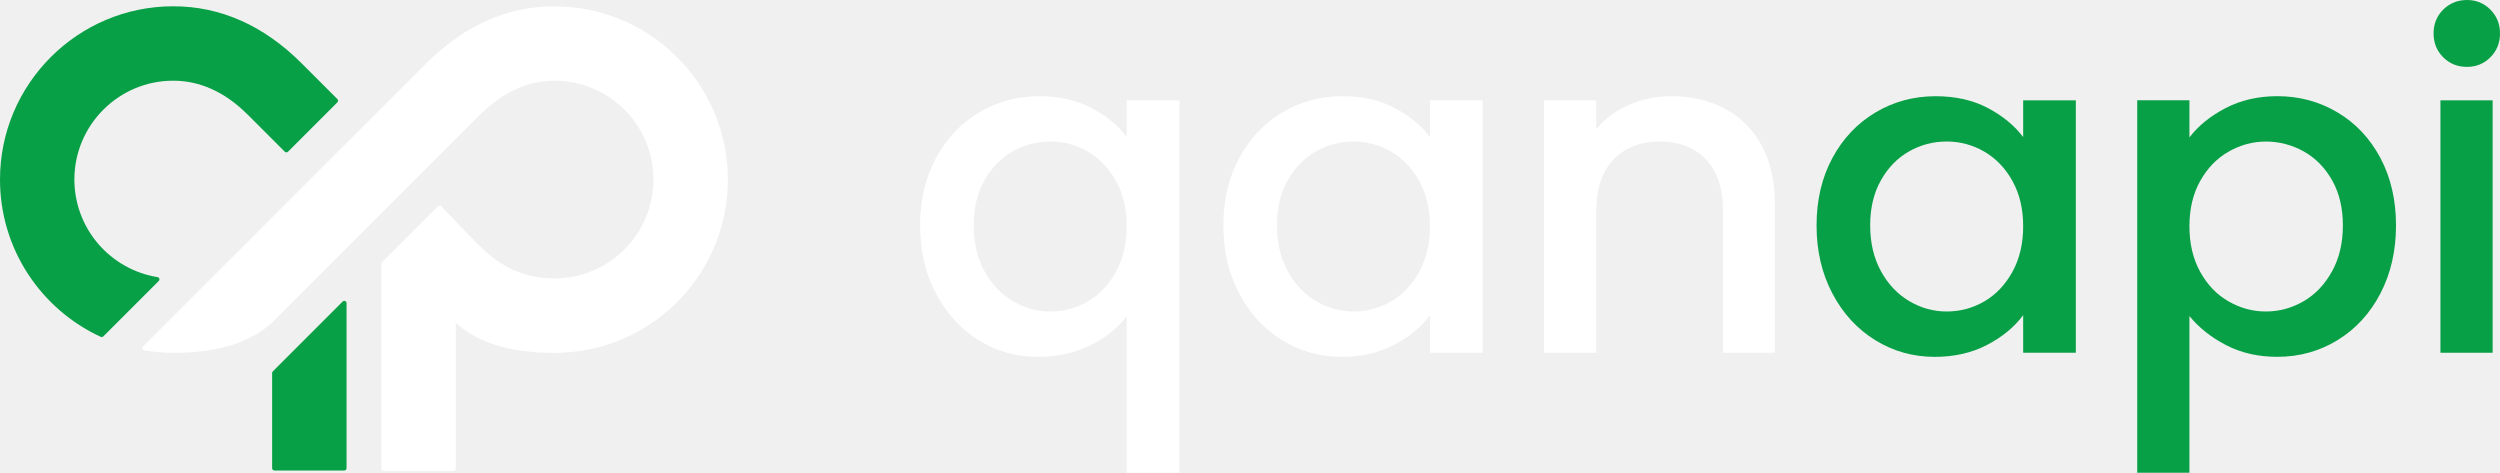
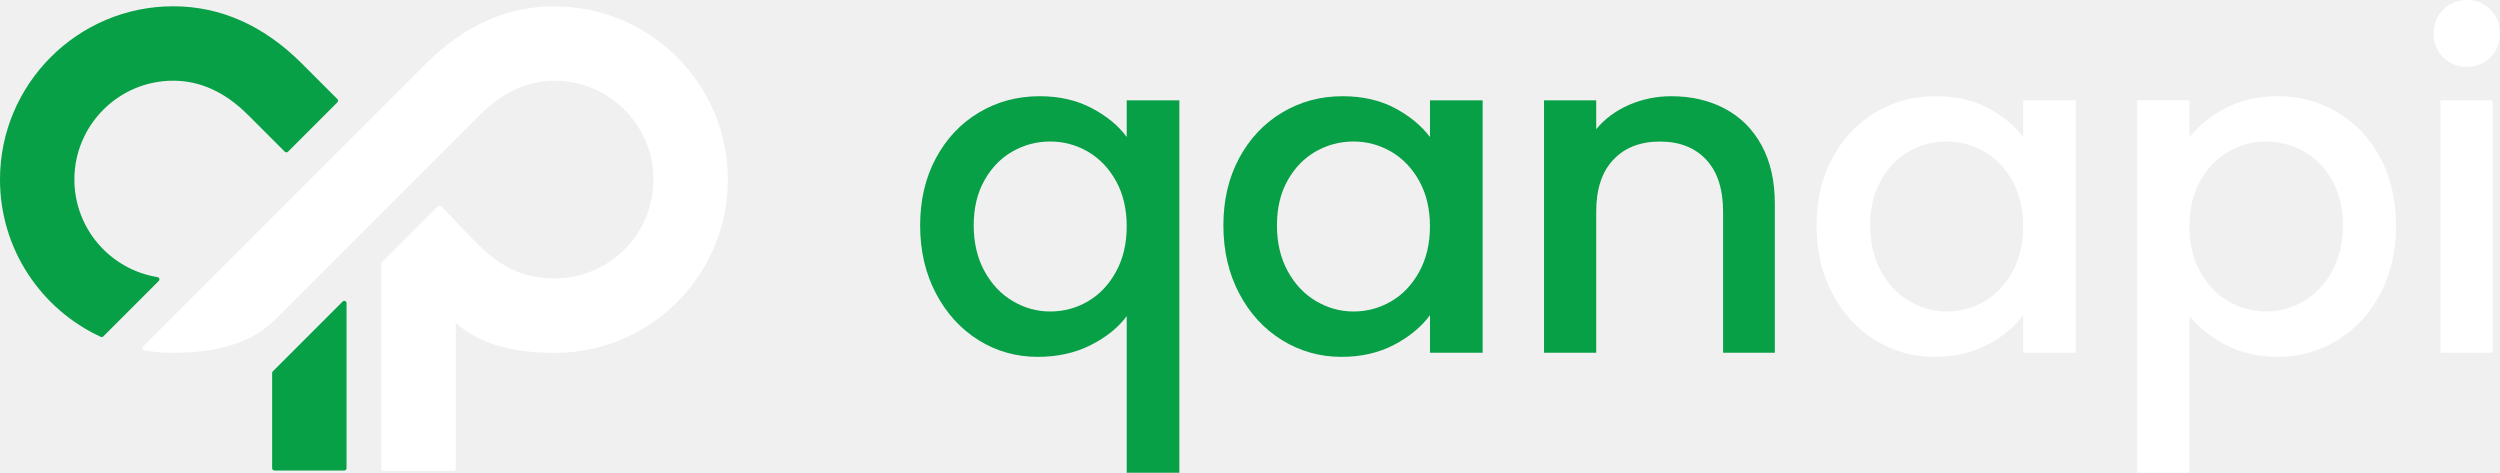
<svg xmlns="http://www.w3.org/2000/svg" id="Layer_2" data-name="Layer 2" viewBox="0 0 601 113.64">
  <defs>
    <style>
      .cls-1 {
-         fill: #08a046;
+         fill: #fff;
      }

      .cls-1, .cls-2 {
        stroke-width: 0px;
      }

      .cls-2 {
-         fill: #fff;
+         fill: #08a046;
      }
    </style>
  </defs>
  <g id="Layer_1-2" data-name="Layer 1">
    <g>
-       <path class="cls-2" d="M133.35,1.51c-11.39,0-21.8,4.64-30.96,13.79l-20.53,20.53s-.06.04-.08.07l-20.19,20.19s-.05.05-.07.08c0,0,0,0,0,0l-6.86,6.86s-.06.04-.08.07l-20.2,20.19c-.15.15-.2.36-.14.56.06.2.23.34.43.38,2.33.39,4.67.59,6.97.59,11.12,0,19.15-2.62,24.55-8.02l16.94-16.94s.02-.02.03-.03l9.43-9.43s.02-.02.03-.03l22.77-22.77s.04-.03.06-.05c5.4-5.4,11.42-8.14,17.88-8.14,13.1,0,23.76,10.66,23.76,23.76s-10.66,23.76-23.76,23.76c-6.98,0-12.55-2.41-18.05-7.83l-2.97-2.99s-.02-.02-.03-.03l-6.21-6.51s0,0-.01,0c0,0,0,0,0-.01-.01,0-.02-.02-.03-.03-.01-.01-.03-.02-.04-.03-.02-.01-.03-.02-.05-.03-.02,0-.03-.02-.05-.02-.02,0-.04-.01-.06-.02-.02,0-.03,0-.05-.01-.03,0-.05,0-.08,0,0,0-.01,0-.02,0,0,0,0,0,0,0-.15,0-.3.05-.41.16-.02.02-.03.04-.04.05l-13.39,13.39c-.1.1-.16.24-.16.39v49.25c0,.3.25.55.55.55h16.79c.3,0,.55-.25.55-.55v-35.05c5.38,4.86,13.15,7.22,23.73,7.22,0,0,.03,0,.03,0,.07,0,.13,0,.2,0,.05,0,.09,0,.14,0,.6,0,1.06-.02,1.5-.04.46-.02.9-.05,1.39-.09h.13c.07-.01.13-.02.19-.02,10.36-.88,19.97-5.58,27.05-13.25,7.12-7.71,11.05-17.74,11.05-28.24,0-22.97-18.69-41.65-41.65-41.65Z" />
-       <path class="cls-1" d="M82.97,72.37c-.21-.09-.44-.04-.6.12l-16.79,16.79c-.1.1-.16.24-.16.39v22.89c0,.3.25.55.55.55h16.79c.3,0,.55-.25.55-.55v-39.69c0-.22-.13-.42-.34-.51Z" />
-       <path class="cls-1" d="M38.3,66.99c-.06-.2-.23-.34-.44-.37-5.51-.89-10.56-3.72-14.23-7.98-3.71-4.31-5.75-9.8-5.75-15.48,0-13.1,10.66-23.76,23.76-23.76,6.46,0,12.48,2.74,17.88,8.14.02.02.04.04.06.05l8.88,8.88c.21.21.57.21.78,0l11.87-11.87c.21-.21.21-.56,0-.78l-8.52-8.52C63.46,6.15,53.04,1.51,41.65,1.51,18.69,1.51,0,20.19,0,43.16c0,8.11,2.33,15.97,6.75,22.73,4.3,6.58,10.35,11.8,17.47,15.09.07.03.15.05.23.05.14,0,.28-.06.39-.16l13.32-13.32c.15-.15.2-.36.13-.56Z" />
+       <path class="cls-1" d="M133.35,1.51c-11.39,0-21.8,4.64-30.96,13.79l-20.53,20.53s-.06.04-.08.07l-20.19,20.19s-.05.05-.07.08c0,0,0,0,0,0l-6.86,6.86s-.06.04-.08.07l-20.2,20.19c-.15.15-.2.36-.14.56.06.2.23.34.43.38,2.33.39,4.67.59,6.97.59,11.12,0,19.15-2.62,24.55-8.02l16.94-16.94s.02-.02.03-.03l9.43-9.43s.02-.02.03-.03l22.77-22.77s.04-.03.06-.05c5.4-5.4,11.42-8.14,17.88-8.14,13.1,0,23.76,10.66,23.76,23.76s-10.66,23.76-23.76,23.76c-6.98,0-12.55-2.41-18.05-7.83l-2.97-2.99s-.02-.02-.03-.03l-6.21-6.51s0,0-.01,0c0,0,0,0,0-.01-.01,0-.02-.02-.03-.03-.01-.01-.03-.02-.04-.03-.02-.01-.03-.02-.05-.03-.02,0-.03-.02-.05-.02-.02,0-.04-.01-.06-.02-.02,0-.03,0-.05-.01-.03,0-.05,0-.08,0,0,0-.01,0-.02,0,0,0,0,0,0,0-.15,0-.3.05-.41.16-.02.02-.03.04-.04.05l-13.39,13.39c-.1.1-.16.24-.16.39v49.25c0,.3.25.55.55.55h16.79c.3,0,.55-.25.55-.55v-35.05c5.38,4.86,13.15,7.22,23.73,7.22,0,0,.03,0,.03,0,.07,0,.13,0,.2,0,.05,0,.09,0,.14,0,.6,0,1.06-.02,1.5-.04.46-.02.9-.05,1.39-.09h.13c.07-.01.13-.02.19-.02,10.36-.88,19.97-5.58,27.05-13.25,7.12-7.71,11.05-17.74,11.05-28.24,0-22.97-18.69-41.65-41.65-41.65Z" />
+       <path class="cls-2" d="M82.97,72.37c-.21-.09-.44-.04-.6.12l-16.79,16.79c-.1.1-.16.24-.16.39v22.89c0,.3.25.55.55.55h16.79c.3,0,.55-.25.55-.55v-39.69c0-.22-.13-.42-.34-.51Z" />
+       <path class="cls-2" d="M38.3,66.99c-.06-.2-.23-.34-.44-.37-5.51-.89-10.56-3.72-14.23-7.98-3.71-4.31-5.75-9.8-5.75-15.48,0-13.1,10.66-23.76,23.76-23.76,6.46,0,12.48,2.74,17.88,8.14.02.02.04.04.06.05l8.88,8.88c.21.21.57.21.78,0l11.87-11.87c.21-.21.21-.56,0-.78l-8.52-8.52C63.46,6.15,53.04,1.51,41.65,1.51,18.69,1.51,0,20.19,0,43.16c0,8.11,2.33,15.97,6.75,22.73,4.3,6.58,10.35,11.8,17.47,15.09.07.03.15.05.23.05.14,0,.28-.06.39-.16l13.32-13.32c.15-.15.2-.36.13-.56Z" />
      <path class="cls-2" d="M270.86,32.93c-1.98-2.71-4.79-5.03-8.42-6.94-3.63-1.91-7.8-2.86-12.5-2.86-5.36,0-10.22,1.3-14.59,3.91-4.37,2.61-7.82,6.26-10.35,10.96-2.53,4.7-3.8,10.09-3.8,16.19s1.27,11.55,3.8,16.35c2.53,4.81,5.95,8.55,10.24,11.23,4.29,2.68,9.05,4.02,14.26,4.02,4.77,0,9.03-.96,12.77-2.86,3.74-1.91,6.61-4.22,8.59-6.94v37.66h12.66V24.12h-12.66v8.81ZM268.27,65.36c-1.73,3.12-3.98,5.49-6.77,7.1-2.79,1.62-5.8,2.42-9.03,2.42s-6.15-.83-8.97-2.48c-2.83-1.65-5.1-4.06-6.83-7.21-1.73-3.16-2.59-6.83-2.59-11.01s.86-7.8,2.59-10.85c1.72-3.05,3.98-5.36,6.77-6.94,2.79-1.58,5.8-2.37,9.03-2.37s6.24.81,9.03,2.42c2.79,1.62,5.05,3.96,6.77,7.05,1.72,3.08,2.59,6.72,2.59,10.9s-.86,7.84-2.59,10.96Z" />
      <path class="cls-2" d="M343.76,32.93c-2.13-2.79-4.97-5.12-8.53-6.99-3.56-1.87-7.73-2.81-12.5-2.81-5.29,0-10.11,1.3-14.48,3.91-4.37,2.61-7.82,6.26-10.35,10.96-2.53,4.7-3.8,10.09-3.8,16.19s1.27,11.55,3.8,16.35c2.53,4.81,5.96,8.55,10.3,11.23,4.33,2.68,9.1,4.02,14.32,4.02,4.7,0,8.88-.96,12.55-2.86,3.67-1.91,6.57-4.29,8.7-7.16v9.03h12.66V24.12h-12.66v8.81ZM341.17,65.36c-1.73,3.12-3.98,5.49-6.77,7.1-2.79,1.62-5.8,2.42-9.03,2.42s-6.15-.83-8.97-2.48c-2.83-1.65-5.1-4.06-6.83-7.21-1.73-3.16-2.59-6.83-2.59-11.01s.86-7.8,2.59-10.85c1.72-3.05,3.98-5.36,6.77-6.94,2.79-1.58,5.8-2.37,9.03-2.37s6.24.81,9.03,2.42c2.79,1.62,5.05,3.96,6.77,7.05,1.72,3.08,2.59,6.72,2.59,10.9s-.86,7.84-2.59,10.96Z" />
      <path class="cls-2" d="M414.62,26.1c-3.78-1.98-8.06-2.97-12.83-2.97-3.6,0-6.99.7-10.19,2.09-3.19,1.4-5.82,3.34-7.87,5.84v-6.94h-12.55v60.68h12.55v-33.92c0-5.43,1.38-9.6,4.13-12.5,2.75-2.9,6.48-4.35,11.18-4.35s8.41,1.45,11.12,4.35c2.71,2.9,4.07,7.07,4.07,12.5v33.92h12.44v-35.79c0-5.51-1.06-10.2-3.19-14.09-2.13-3.89-5.08-6.83-8.86-8.81Z" />
      <path class="cls-1" d="M486.36,32.93c-2.13-2.79-4.97-5.12-8.53-6.99-3.56-1.87-7.73-2.81-12.5-2.81-5.29,0-10.11,1.3-14.48,3.91-4.37,2.61-7.82,6.26-10.35,10.96-2.53,4.7-3.8,10.09-3.8,16.19s1.27,11.55,3.8,16.35c2.53,4.81,5.96,8.55,10.3,11.23,4.33,2.68,9.1,4.02,14.32,4.02,4.7,0,8.88-.96,12.55-2.86,3.67-1.91,6.57-4.29,8.7-7.16v9.03h12.66V24.12h-12.66v8.81ZM483.78,65.36c-1.73,3.12-3.98,5.49-6.77,7.1-2.79,1.62-5.8,2.42-9.03,2.42s-6.15-.83-8.97-2.48c-2.83-1.65-5.1-4.06-6.83-7.21-1.73-3.16-2.59-6.83-2.59-11.01s.86-7.8,2.59-10.85c1.72-3.05,3.98-5.36,6.77-6.94,2.79-1.58,5.8-2.37,9.03-2.37s6.24.81,9.03,2.42c2.79,1.62,5.05,3.96,6.77,7.05,1.72,3.08,2.59,6.72,2.59,10.9s-.86,7.84-2.59,10.96Z" />
      <path class="cls-1" d="M561.96,27.03c-4.37-2.6-9.2-3.91-14.48-3.91-4.62,0-8.77.96-12.44,2.86-3.67,1.91-6.57,4.26-8.7,7.05v-8.92h-12.55v89.53h12.55v-37.66c2.27,2.79,5.21,5.12,8.81,6.99,3.6,1.87,7.71,2.81,12.33,2.81,5.29,0,10.11-1.34,14.48-4.02,4.37-2.68,7.8-6.42,10.3-11.23,2.5-4.81,3.74-10.26,3.74-16.35s-1.25-11.49-3.74-16.19c-2.5-4.7-5.93-8.35-10.3-10.96ZM560.64,65.19c-1.73,3.16-4,5.56-6.83,7.21-2.83,1.65-5.86,2.48-9.08,2.48s-6.15-.81-8.97-2.42c-2.83-1.61-5.1-3.98-6.83-7.1-1.73-3.12-2.59-6.77-2.59-10.96s.86-7.82,2.59-10.9c1.72-3.08,4-5.43,6.83-7.05,2.83-1.61,5.82-2.42,8.97-2.42s6.26.79,9.08,2.37c2.83,1.58,5.1,3.89,6.83,6.94,1.72,3.05,2.59,6.66,2.59,10.85s-.86,7.86-2.59,11.01Z" />
      <path class="cls-1" d="M593.07,16.08c2.2,0,4.08-.77,5.62-2.31,1.54-1.54,2.31-3.45,2.31-5.73s-.77-4.18-2.31-5.73c-1.54-1.54-3.41-2.31-5.62-2.31s-4.18.77-5.73,2.31c-1.54,1.54-2.31,3.45-2.31,5.73s.77,4.18,2.31,5.73c1.54,1.54,3.45,2.31,5.73,2.31Z" />
      <rect class="cls-1" x="586.68" y="24.12" width="12.55" height="60.68" />
    </g>
  </g>
</svg>
